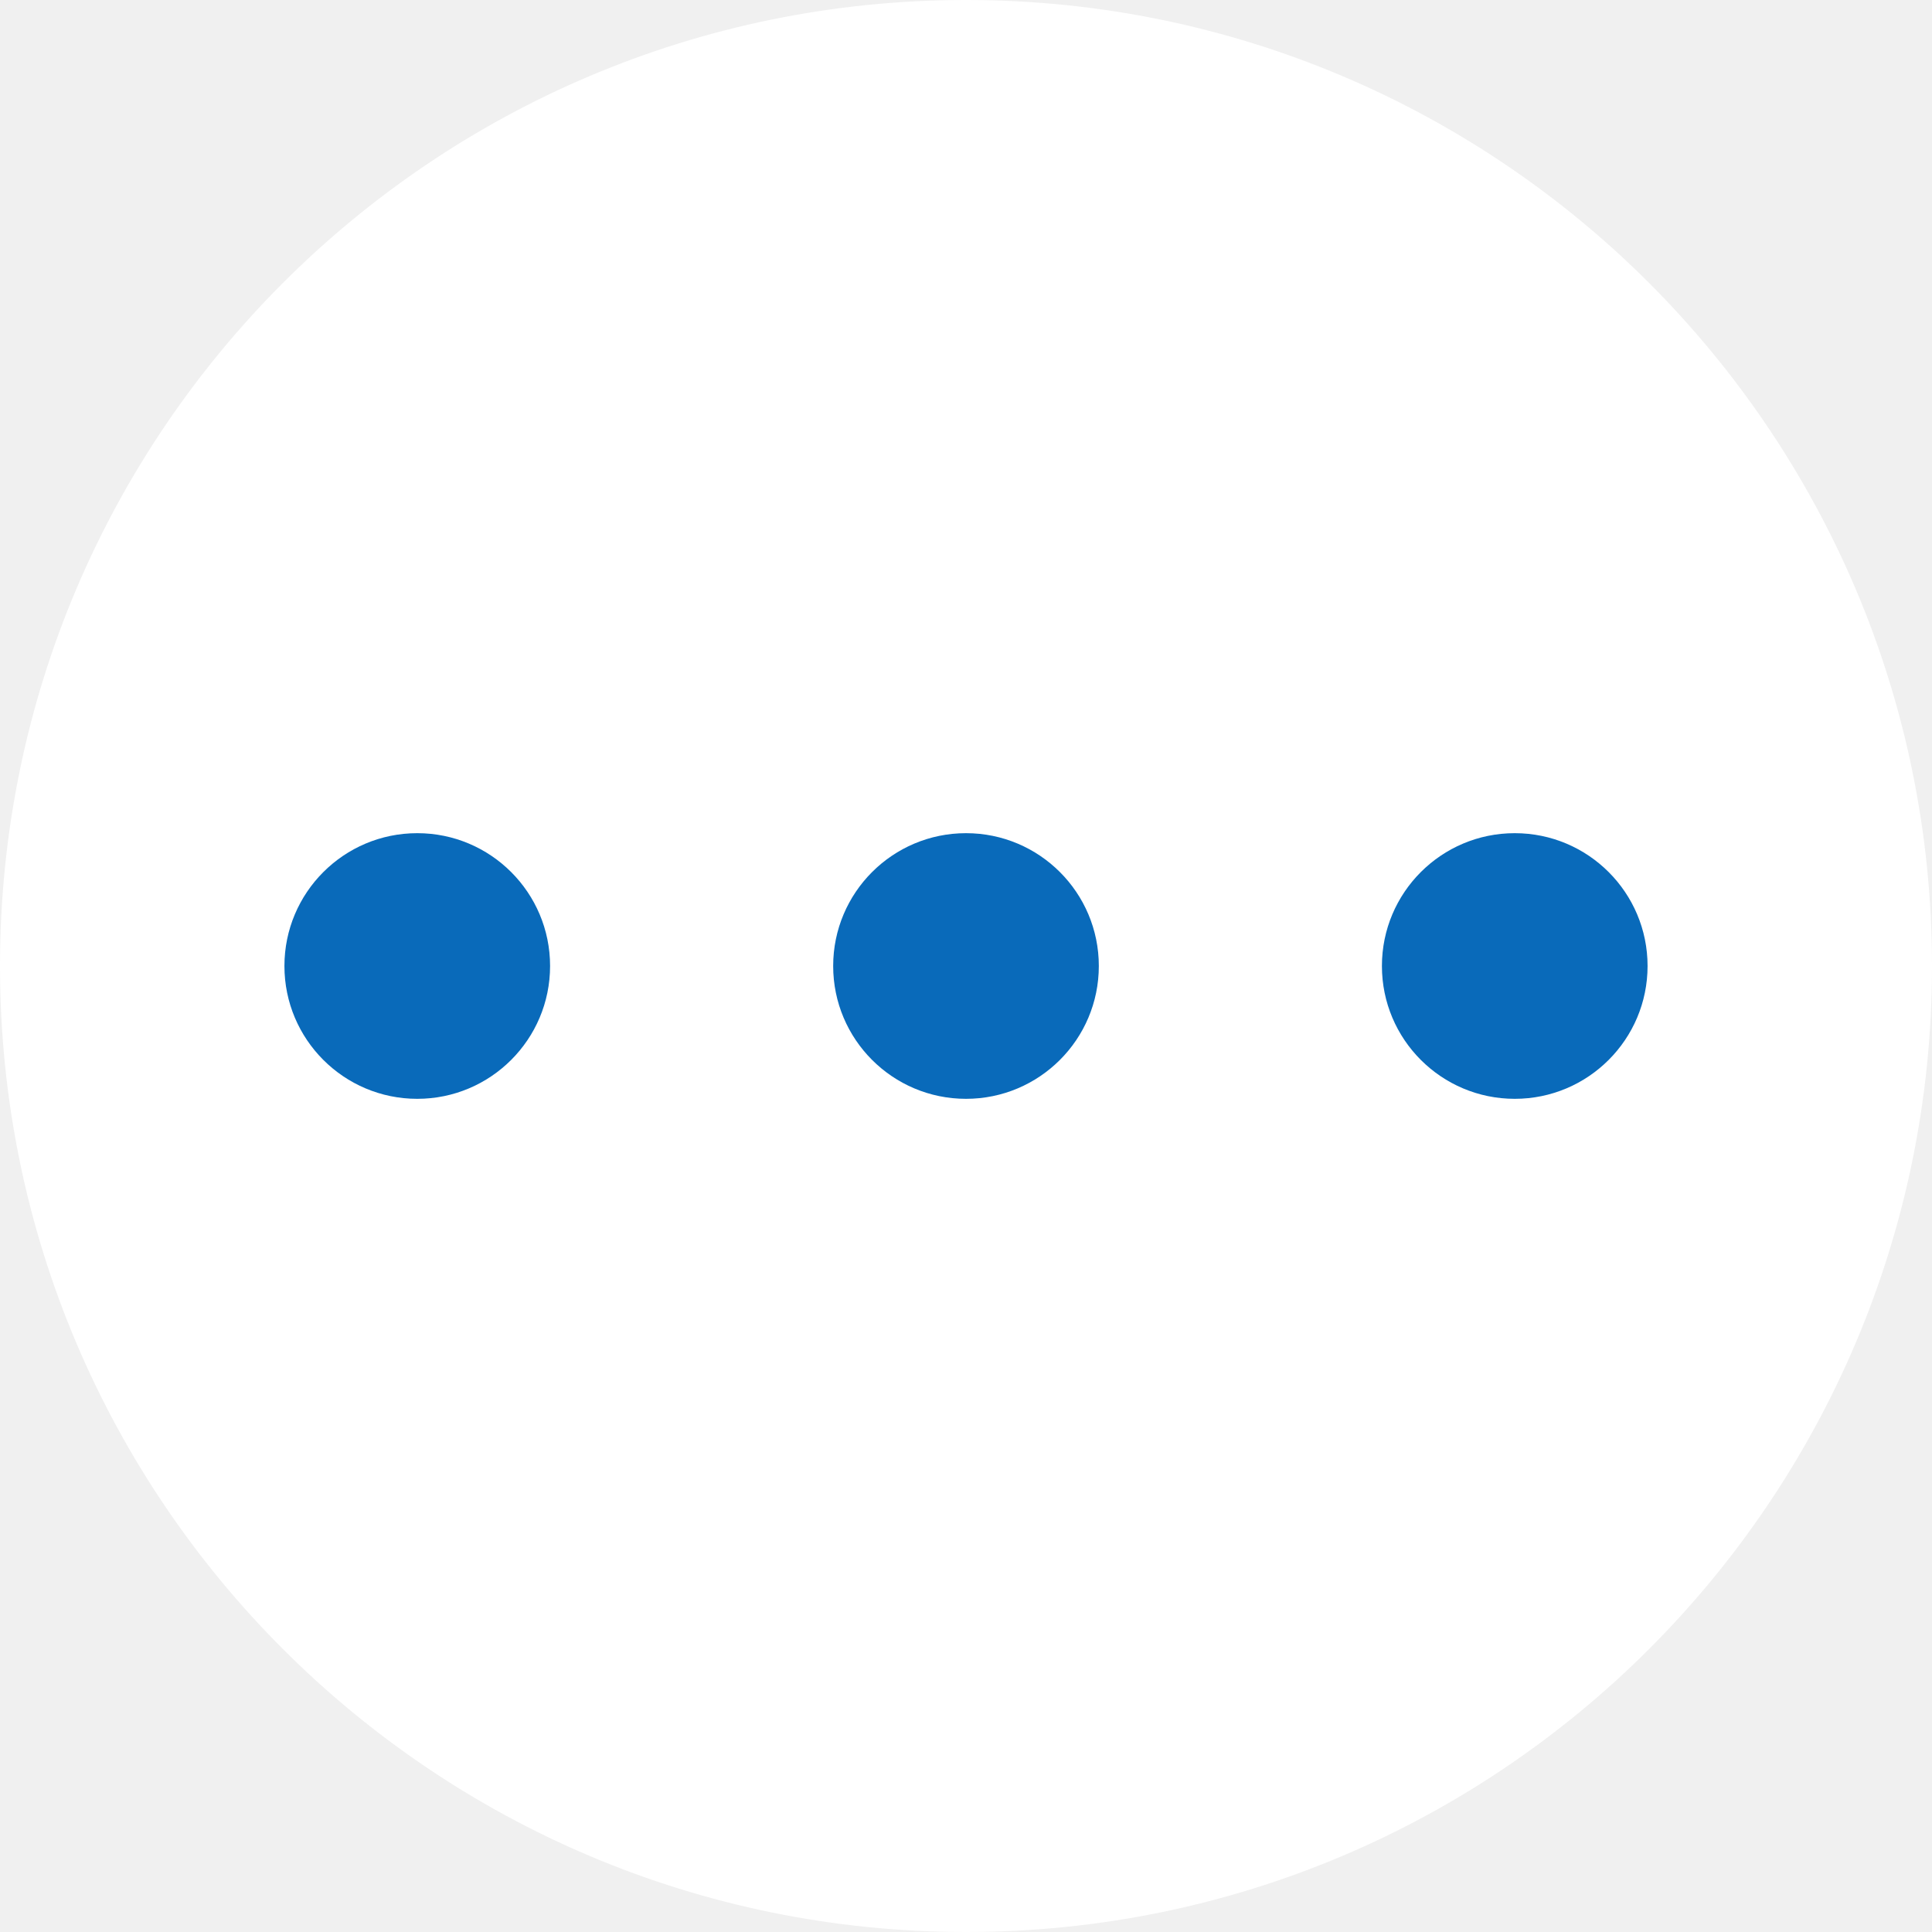
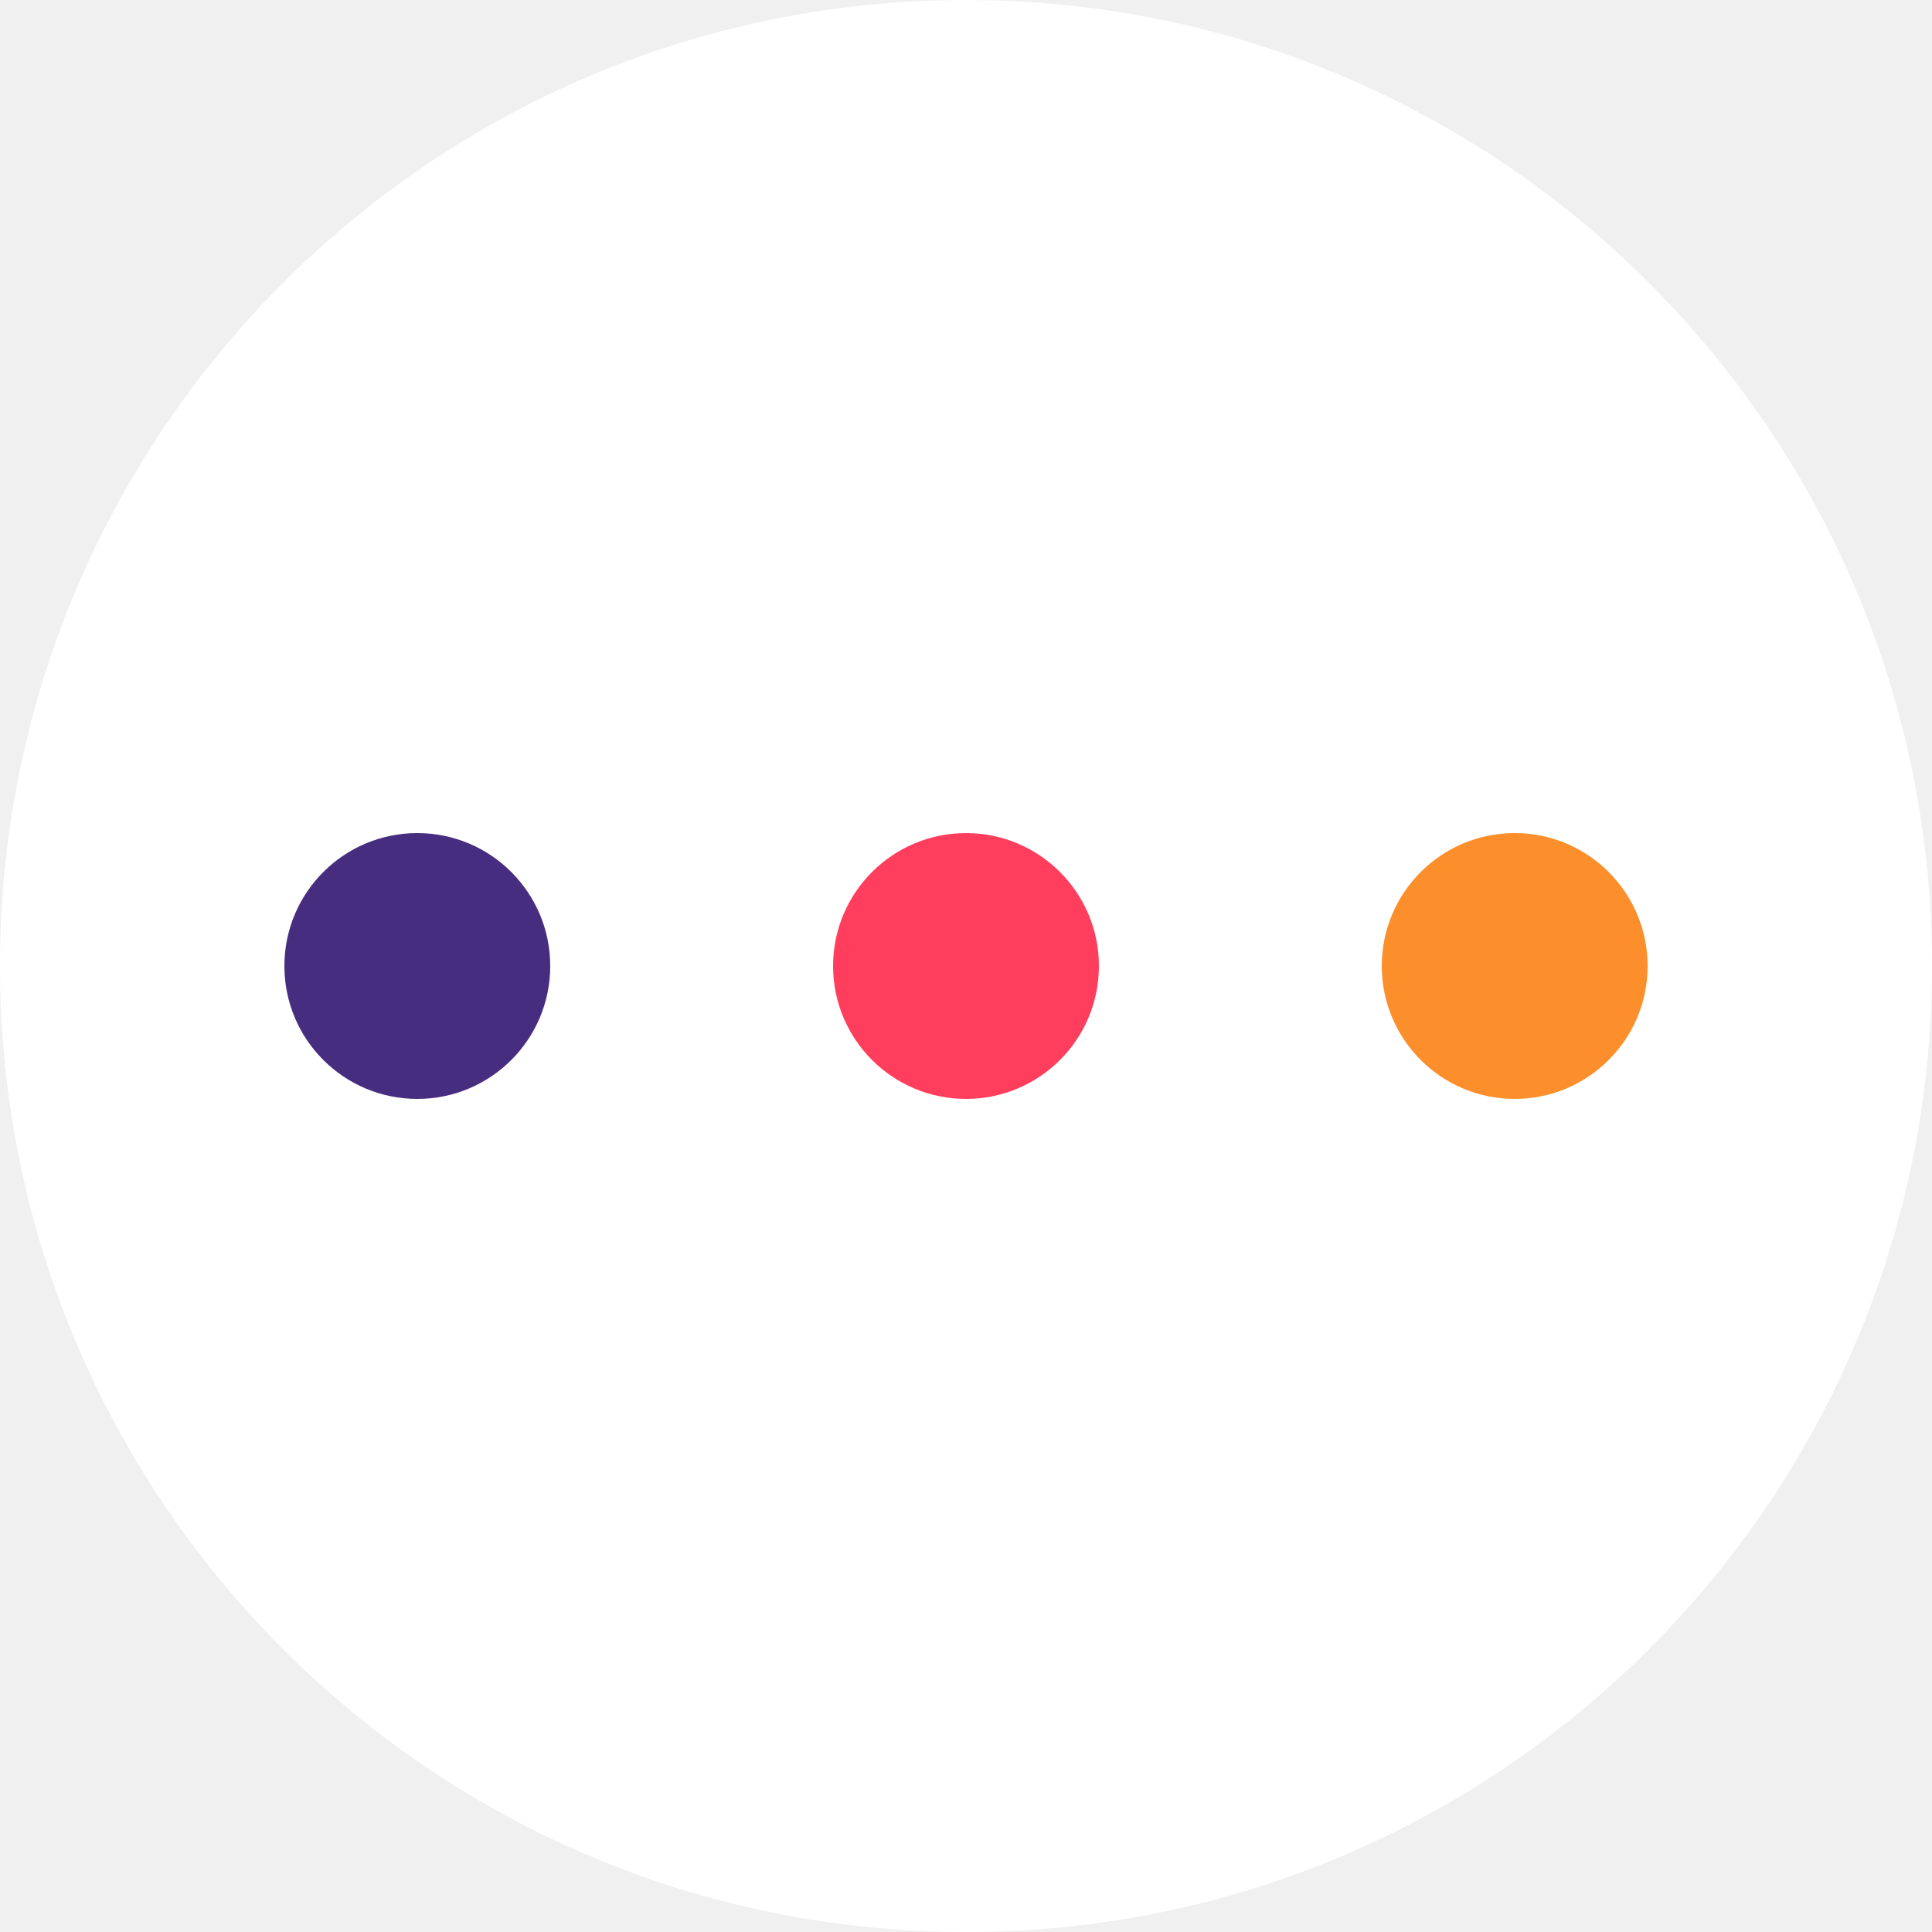
- <svg xmlns="http://www.w3.org/2000/svg" id="Layer_1" data-name="Layer 1" viewBox="0 0 1000 1000">
-   <defs>
-     <style>.cls-1{fill:#fff;}.cls-2{fill:#096aba;}</style>
-   </defs>
-   <circle class="cls-1" cx="500" cy="500" r="500" />
-   <circle class="cls-2" cx="215.97" cy="500" r="68.75" />
-   <circle class="cls-2" cx="500" cy="500" r="68.75" />
-   <circle class="cls-2" cx="784.03" cy="500" r="68.75" />
+ <svg xmlns="http://www.w3.org/2000/svg" version="1.1" id="Layer_1" x="0px" y="0px" viewBox="0 0 1000 1000" style="enable-background:new 0 0 1000 1000;" xml:space="preserve">
+   <style type="text/css">
+ 	.st0{fill:#FFFFFF;}
+ 	.st1{fill:#472D7F;}
+ 	.st2{fill:#FF3E5D;}
+ 	.st3{fill:#FC8F2B;}
+ </style>
+   <circle class="st0" cx="500" cy="500" r="500" />
+   <circle class="st1" cx="216" cy="500" r="68.8" />
+   <circle class="st2" cx="500" cy="500" r="68.8" />
+   <circle class="st3" cx="784" cy="500" r="68.8" />
</svg>
